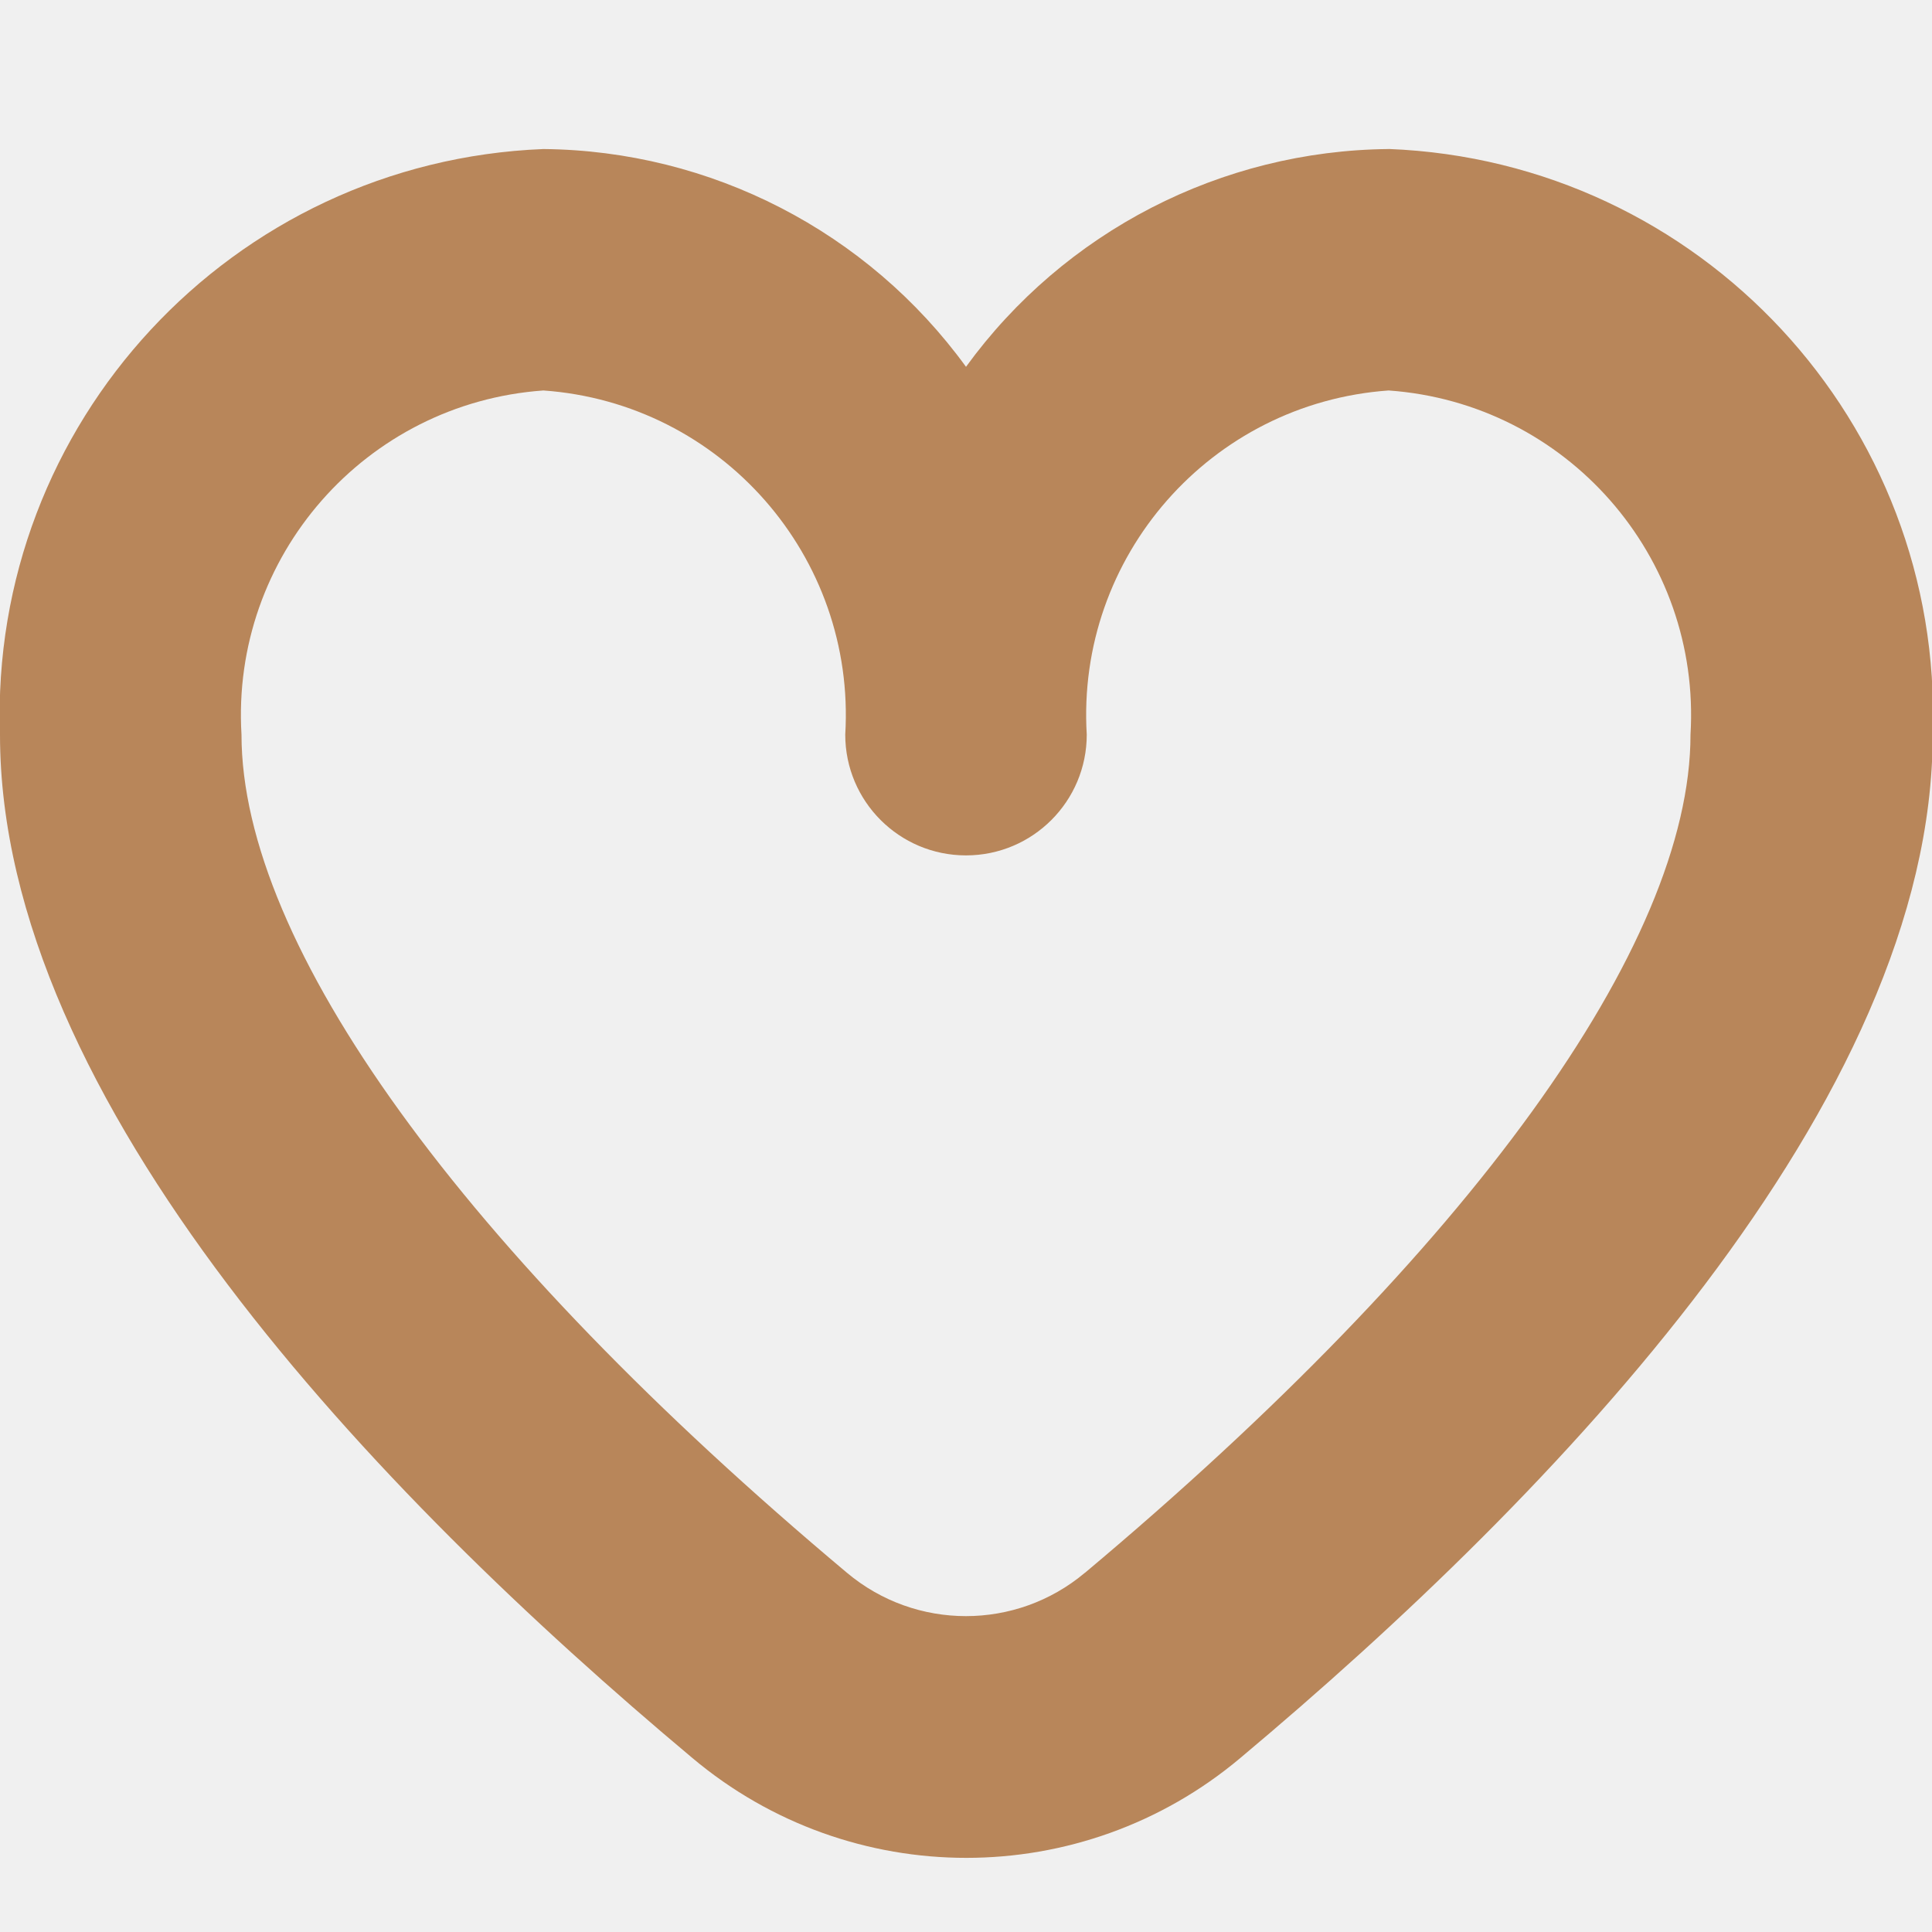
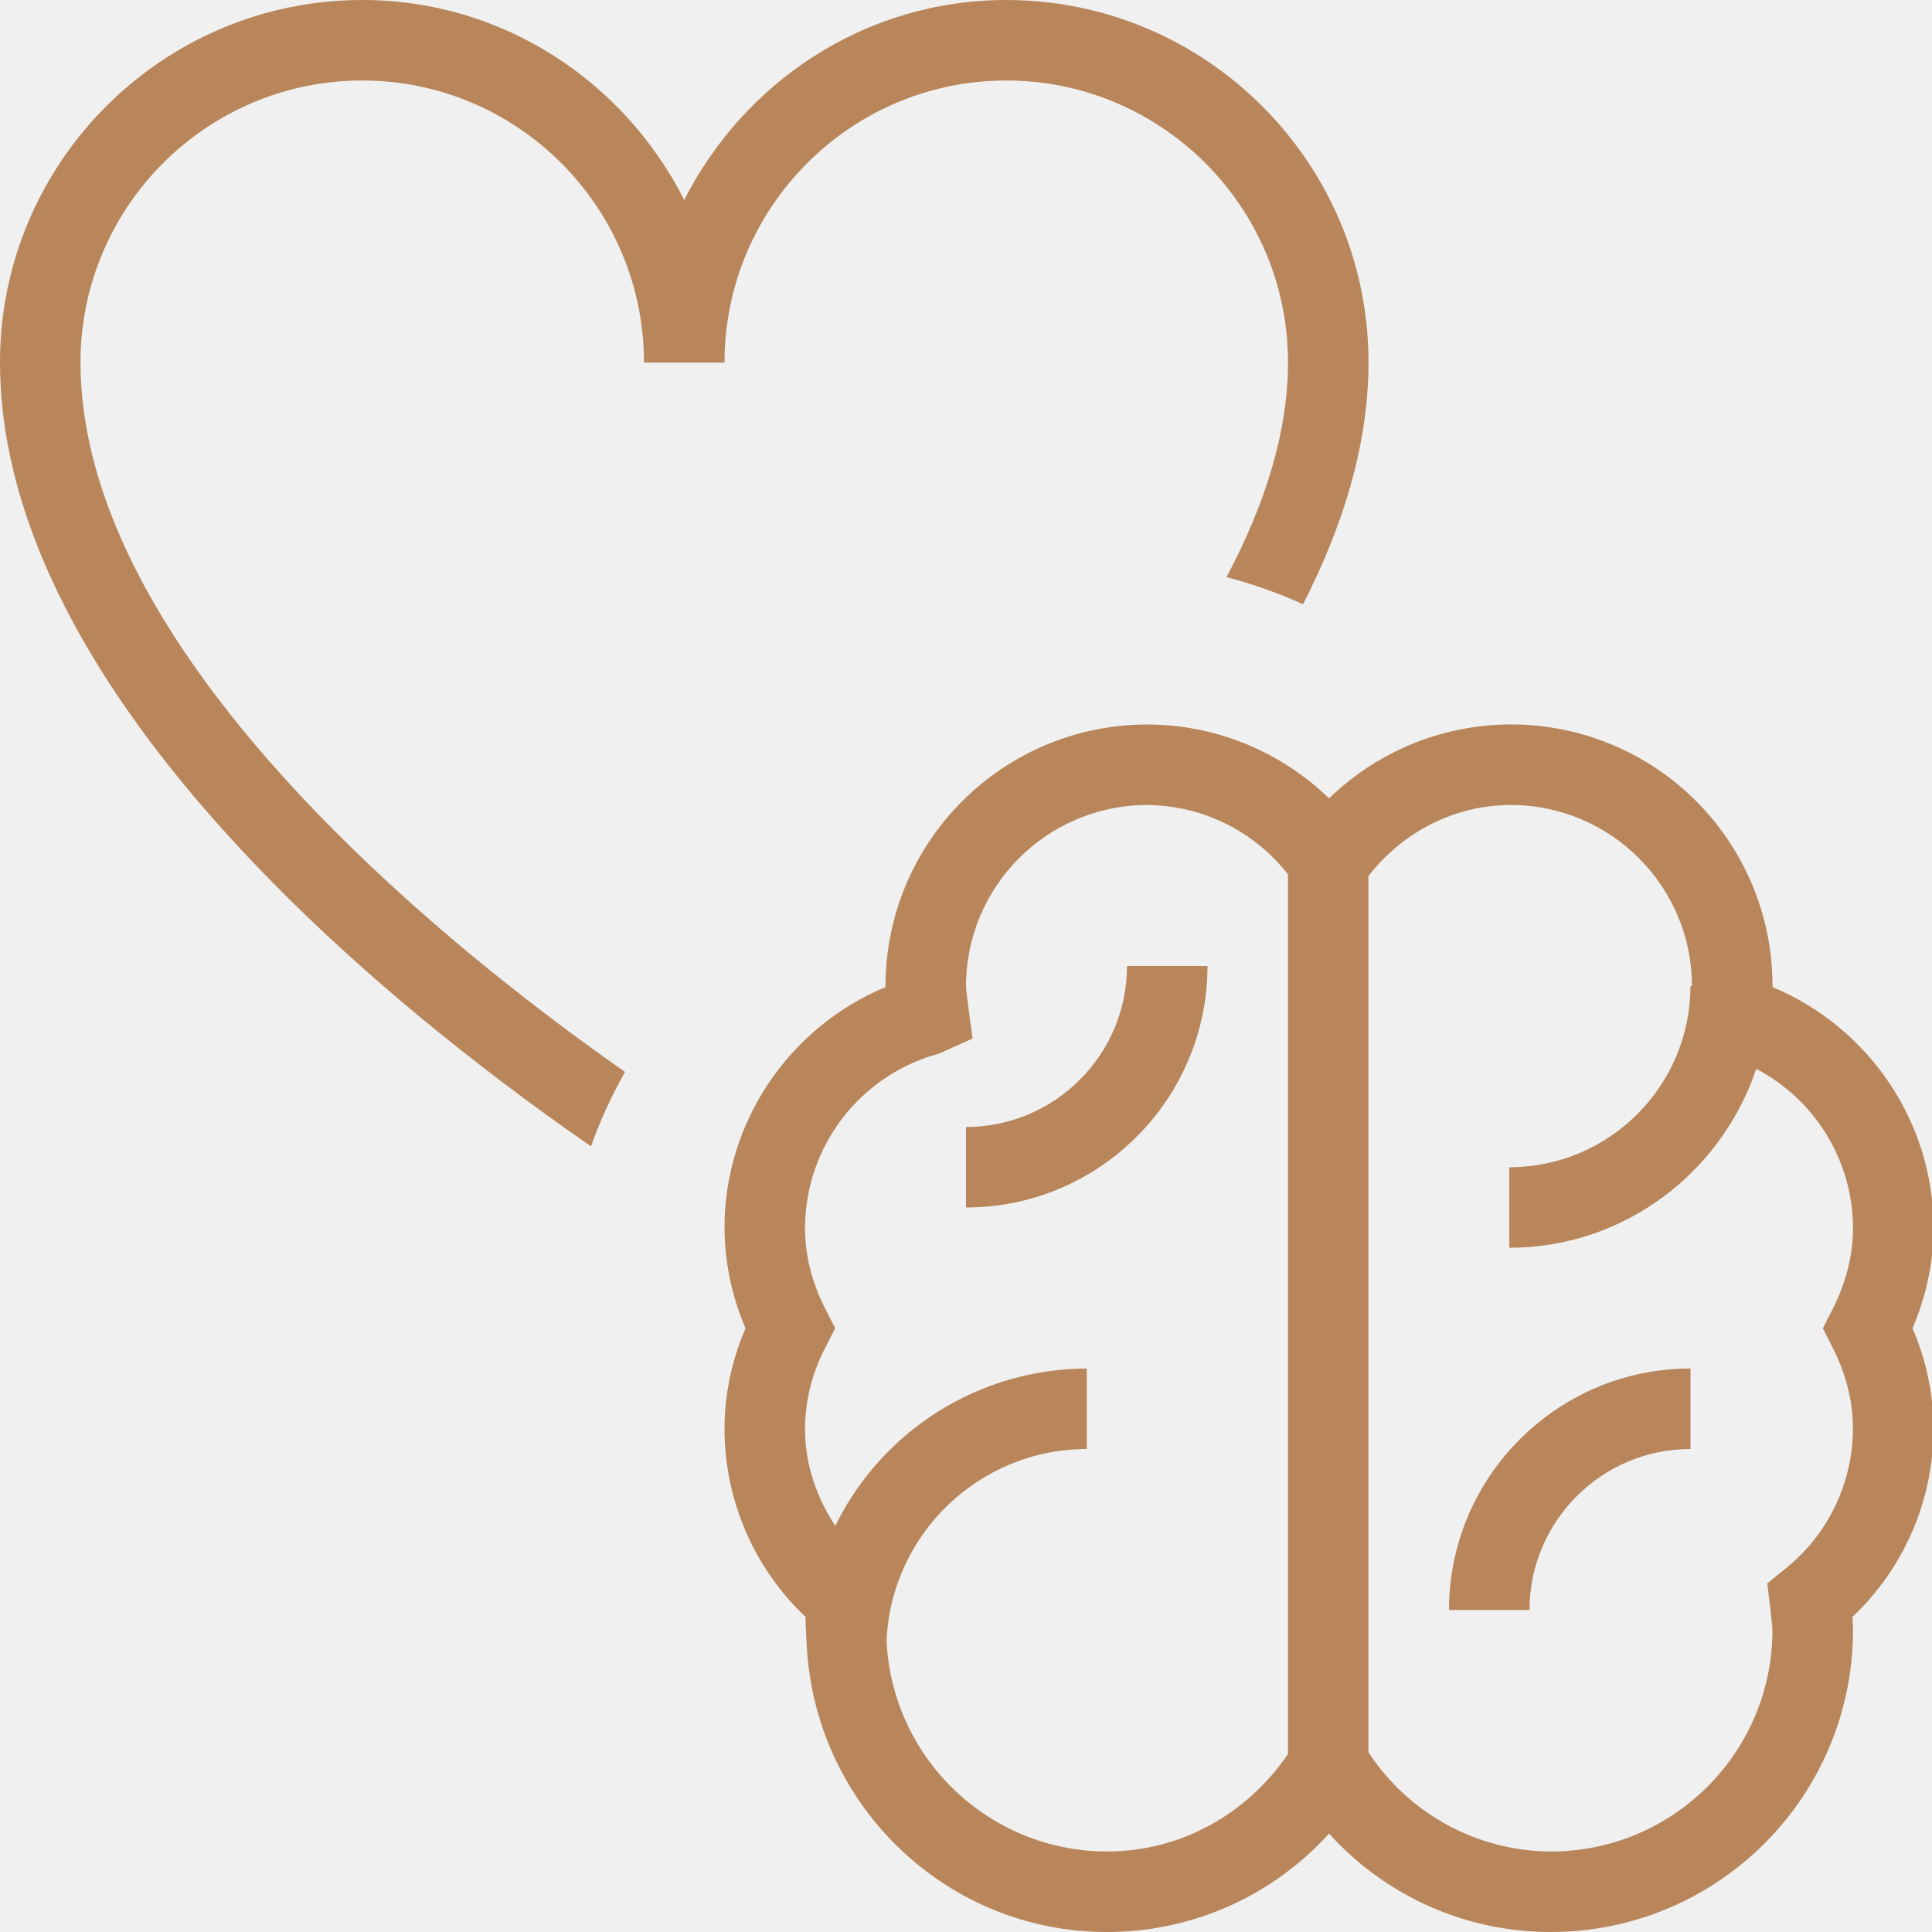
- <svg xmlns="http://www.w3.org/2000/svg" width="28" height="28" fill="none">
-   <g clip-path="url(#a)">
-     <path fill="#b8865a" d="M20.125 2.16A7.66 7.66 0 0 0 14 5.316 7.66 7.66 0 0 0 7.875 2.16 8.207 8.207 0 0 0 0 10.647c0 5.31 5.453 10.995 10.033 14.83a6.17 6.17 0 0 0 7.944 0c4.576-3.835 10.033-9.52 10.033-14.83a8.21 8.21 0 0 0-7.885-8.488m-4.402 20.635a2.68 2.68 0 0 1-3.448 0C6.7 18.12 3.5 13.692 3.5 10.647a4.717 4.717 0 0 1 4.375-4.988 4.717 4.717 0 0 1 4.375 4.988 1.75 1.75 0 0 0 3.5 0 4.717 4.717 0 0 1 4.375-4.988 4.717 4.717 0 0 1 4.375 4.988c0 3.045-3.2 7.472-8.777 12.148" />
-   </g>
-   <defs>
-     <clipPath id="a">
-       <path fill="#fff" d="M0 0h28v28H0z" />
-     </clipPath>
-   </defs>
+ <svg xmlns="http://www.w3.org/2000/svg" fill="#b8865a" data-name="Layer 1" viewBox="0 0 24 24">
+   <path d="M1 4.5c0 2.751 2.621 5.508 4.82 7.335a30 30 0 0 0 1.944 1.481c-.166.297-.31.604-.422.924a31 31 0 0 1-2.16-1.635C2.817 10.64 0 7.639 0 4.5 0 2.019 2.019 0 4.5 0c1.752 0 3.257 1.017 4 2.484C9.243 1.018 10.748 0 12.5 0 14.981 0 17 2.019 17 4.5c0 1.024-.317 2.035-.813 3.006a6 6 0 0 0-.951-.337C15.715 6.268 16 5.368 16 4.5 16 2.57 14.43 1 12.5 1S9 2.572 9 4.504H8C8 2.572 6.43 1 4.5 1S1 2.57 1 4.5m23.019 13.25a3.22 3.22 0 0 1-1.008 2.337c.005.061.008.111.008.163a3.755 3.755 0 0 1-3.75 3.75 3.7 3.7 0 0 1-2.759-1.223A3.71 3.71 0 0 1 13.75 24c-1.982 0-3.593-1.551-3.725-3.5 0 0-.022-.359-.017-.413A3.22 3.22 0 0 1 9 17.75c0-.425.088-.845.261-1.25A3.2 3.2 0 0 1 9 15.25c0-1.314.804-2.489 2-2.988v-.012A3.254 3.254 0 0 1 14.25 9c.85 0 1.659.335 2.26.918a3.246 3.246 0 0 1 5.509 2.332v.012c1.196.499 2 1.674 2 2.988 0 .425-.088.845-.261 1.25.173.405.261.825.261 1.25M16 21.79V10.862A2.24 2.24 0 0 0 14.25 10 2.253 2.253 0 0 0 12 12.25c0 .073.082.651.082.651l-.416.187A2.25 2.25 0 0 0 10 15.25q0 .52.258 1.021l.117.229-.117.229A2.2 2.2 0 0 0 10 17.75c0 .434.14.846.376 1.205A3.49 3.49 0 0 1 13.5 17v1a2.495 2.495 0 0 0-2.487 2.375A2.747 2.747 0 0 0 13.75 23c.909 0 1.734-.456 2.25-1.21m6.644-5.29.117-.229c.171-.333.258-.677.258-1.021a2.24 2.24 0 0 0-1.202-1.972c-.433 1.286-1.637 2.222-3.068 2.222v-1c1.241 0 2.25-1.01 2.25-2.25h.019c0-1.24-1.009-2.25-2.25-2.25-.696 0-1.343.333-1.769.883v10.883A2.72 2.72 0 0 0 19.268 23a2.753 2.753 0 0 0 2.75-2.75c0-.066-.064-.581-.064-.581l.214-.173a2.24 2.24 0 0 0 .85-1.746c0-.345-.087-.688-.258-1.021zM18 20h1c0-1.103.897-2 2-2v-1c-1.654 0-3 1.346-3 3m-6-6v1c1.654 0 3-1.346 3-3h-1c0 1.103-.897 2-2 2" />
</svg>
